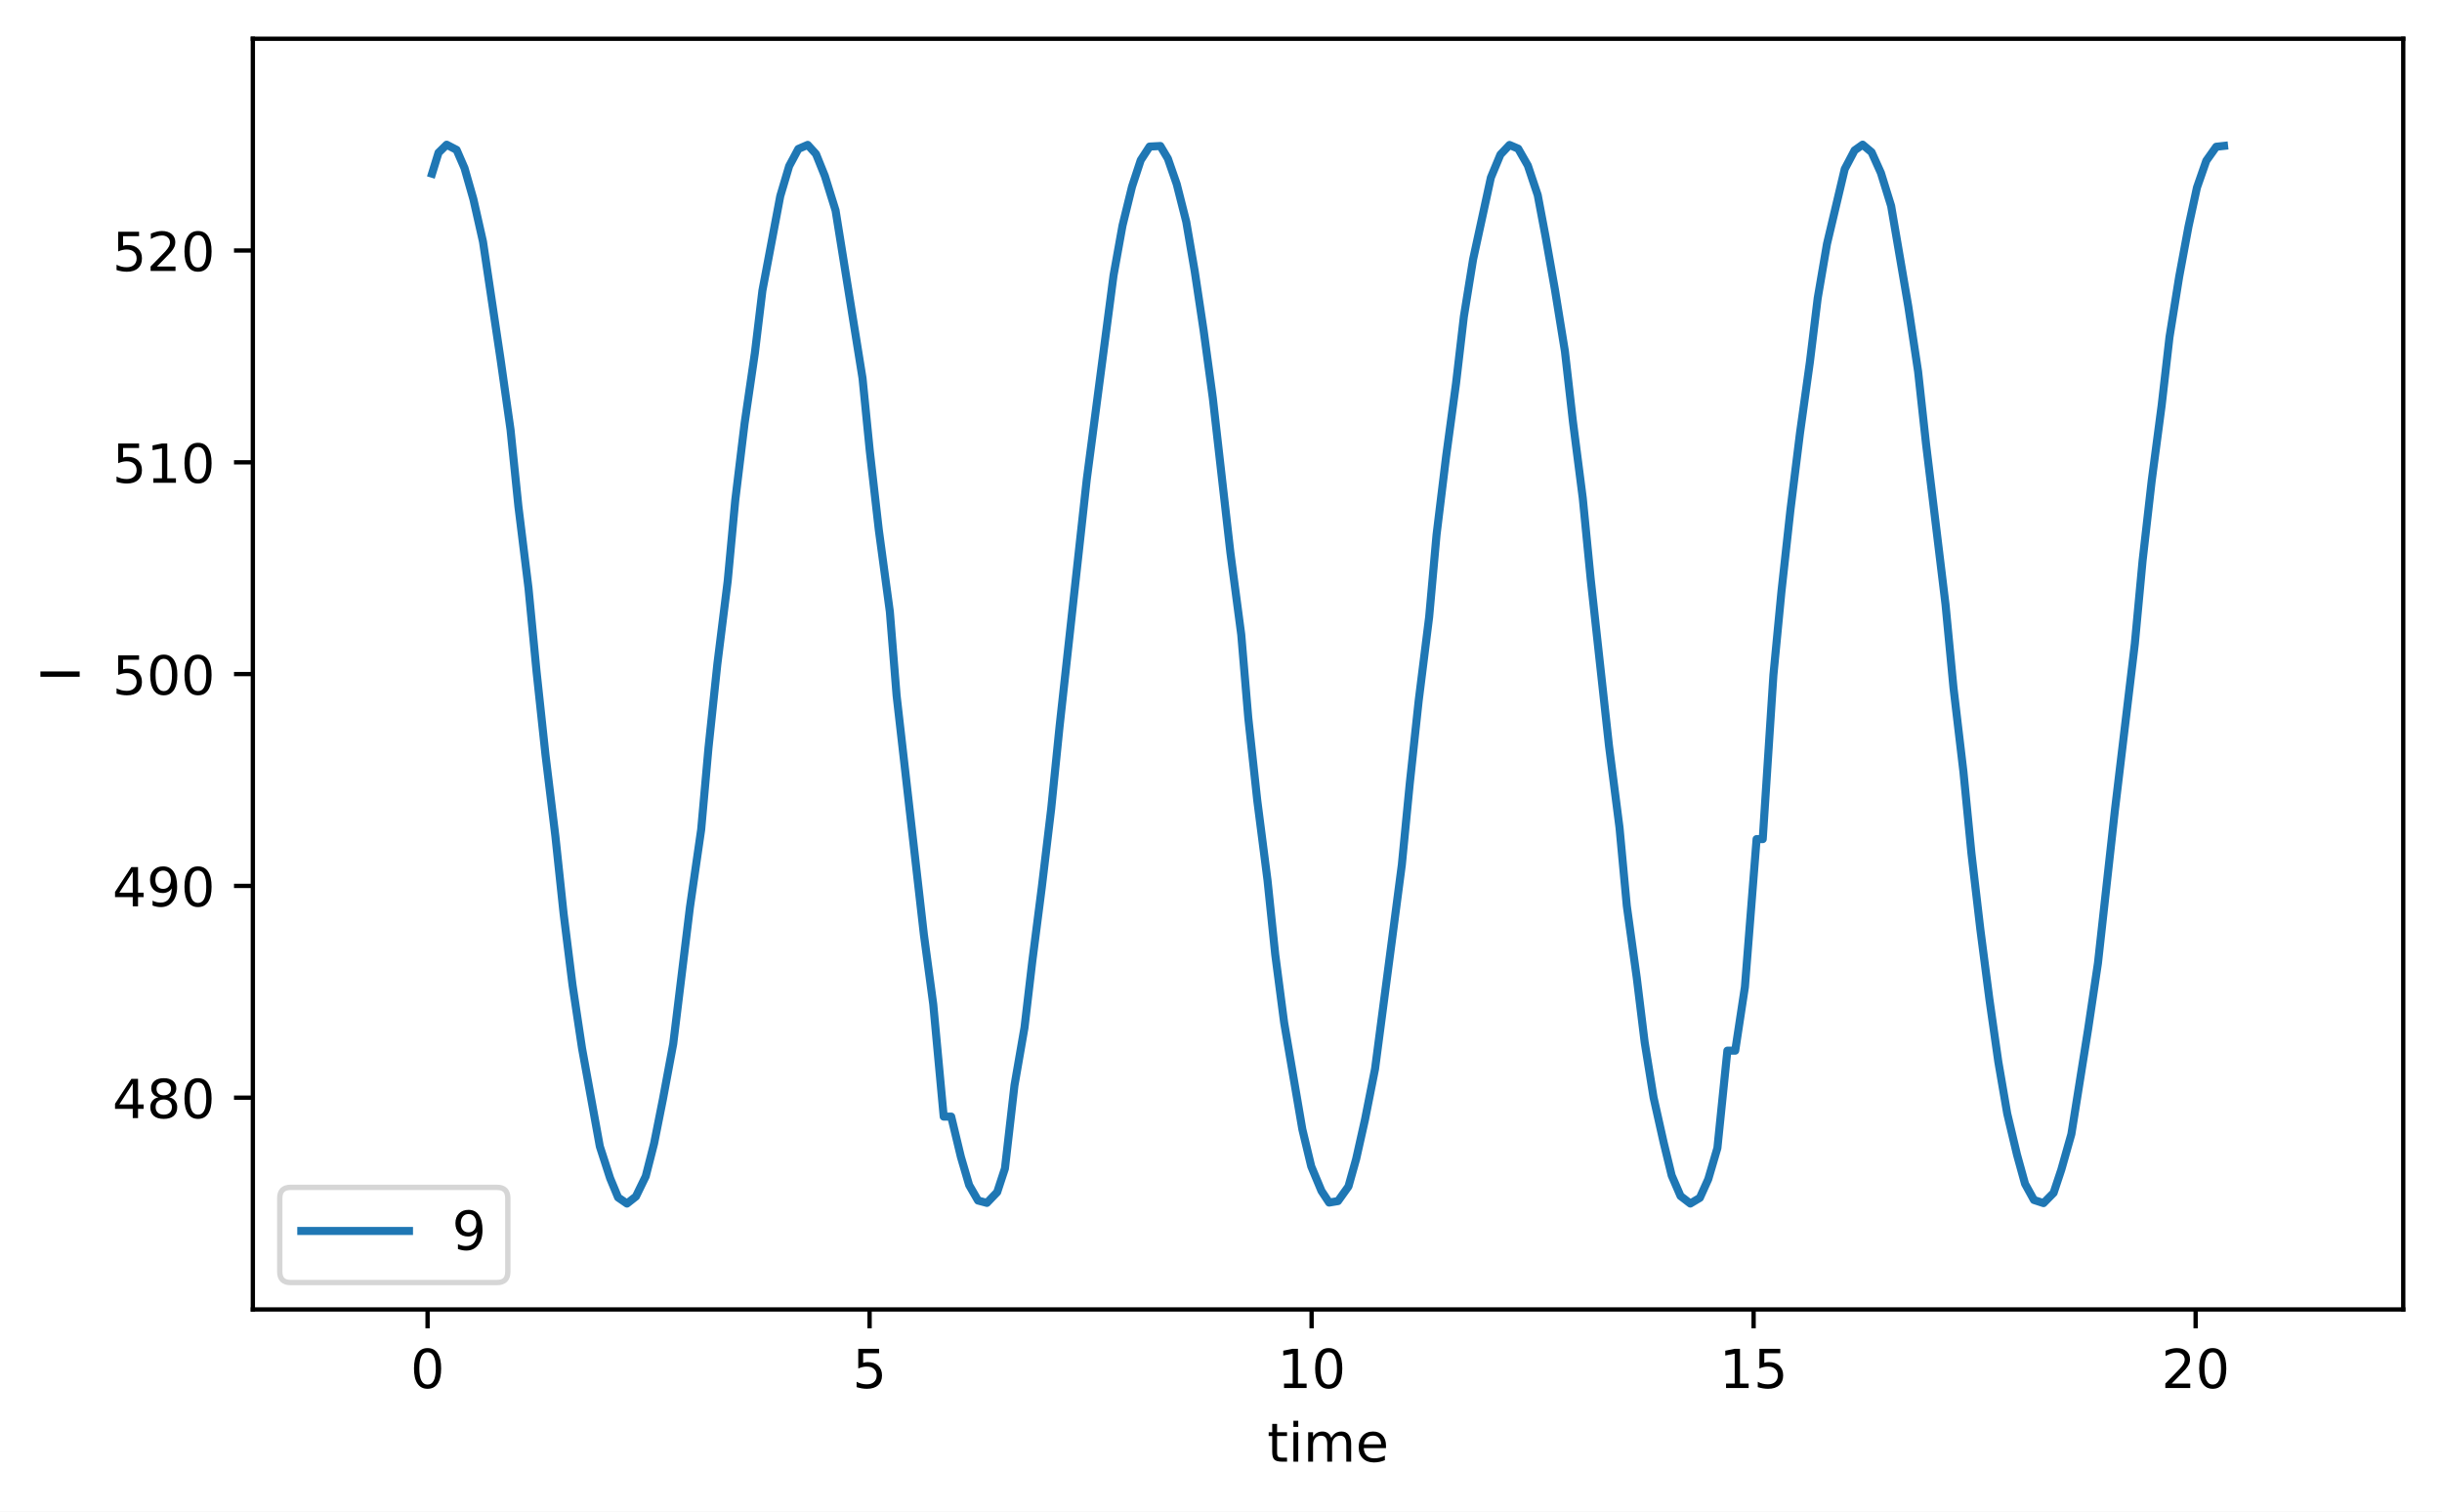
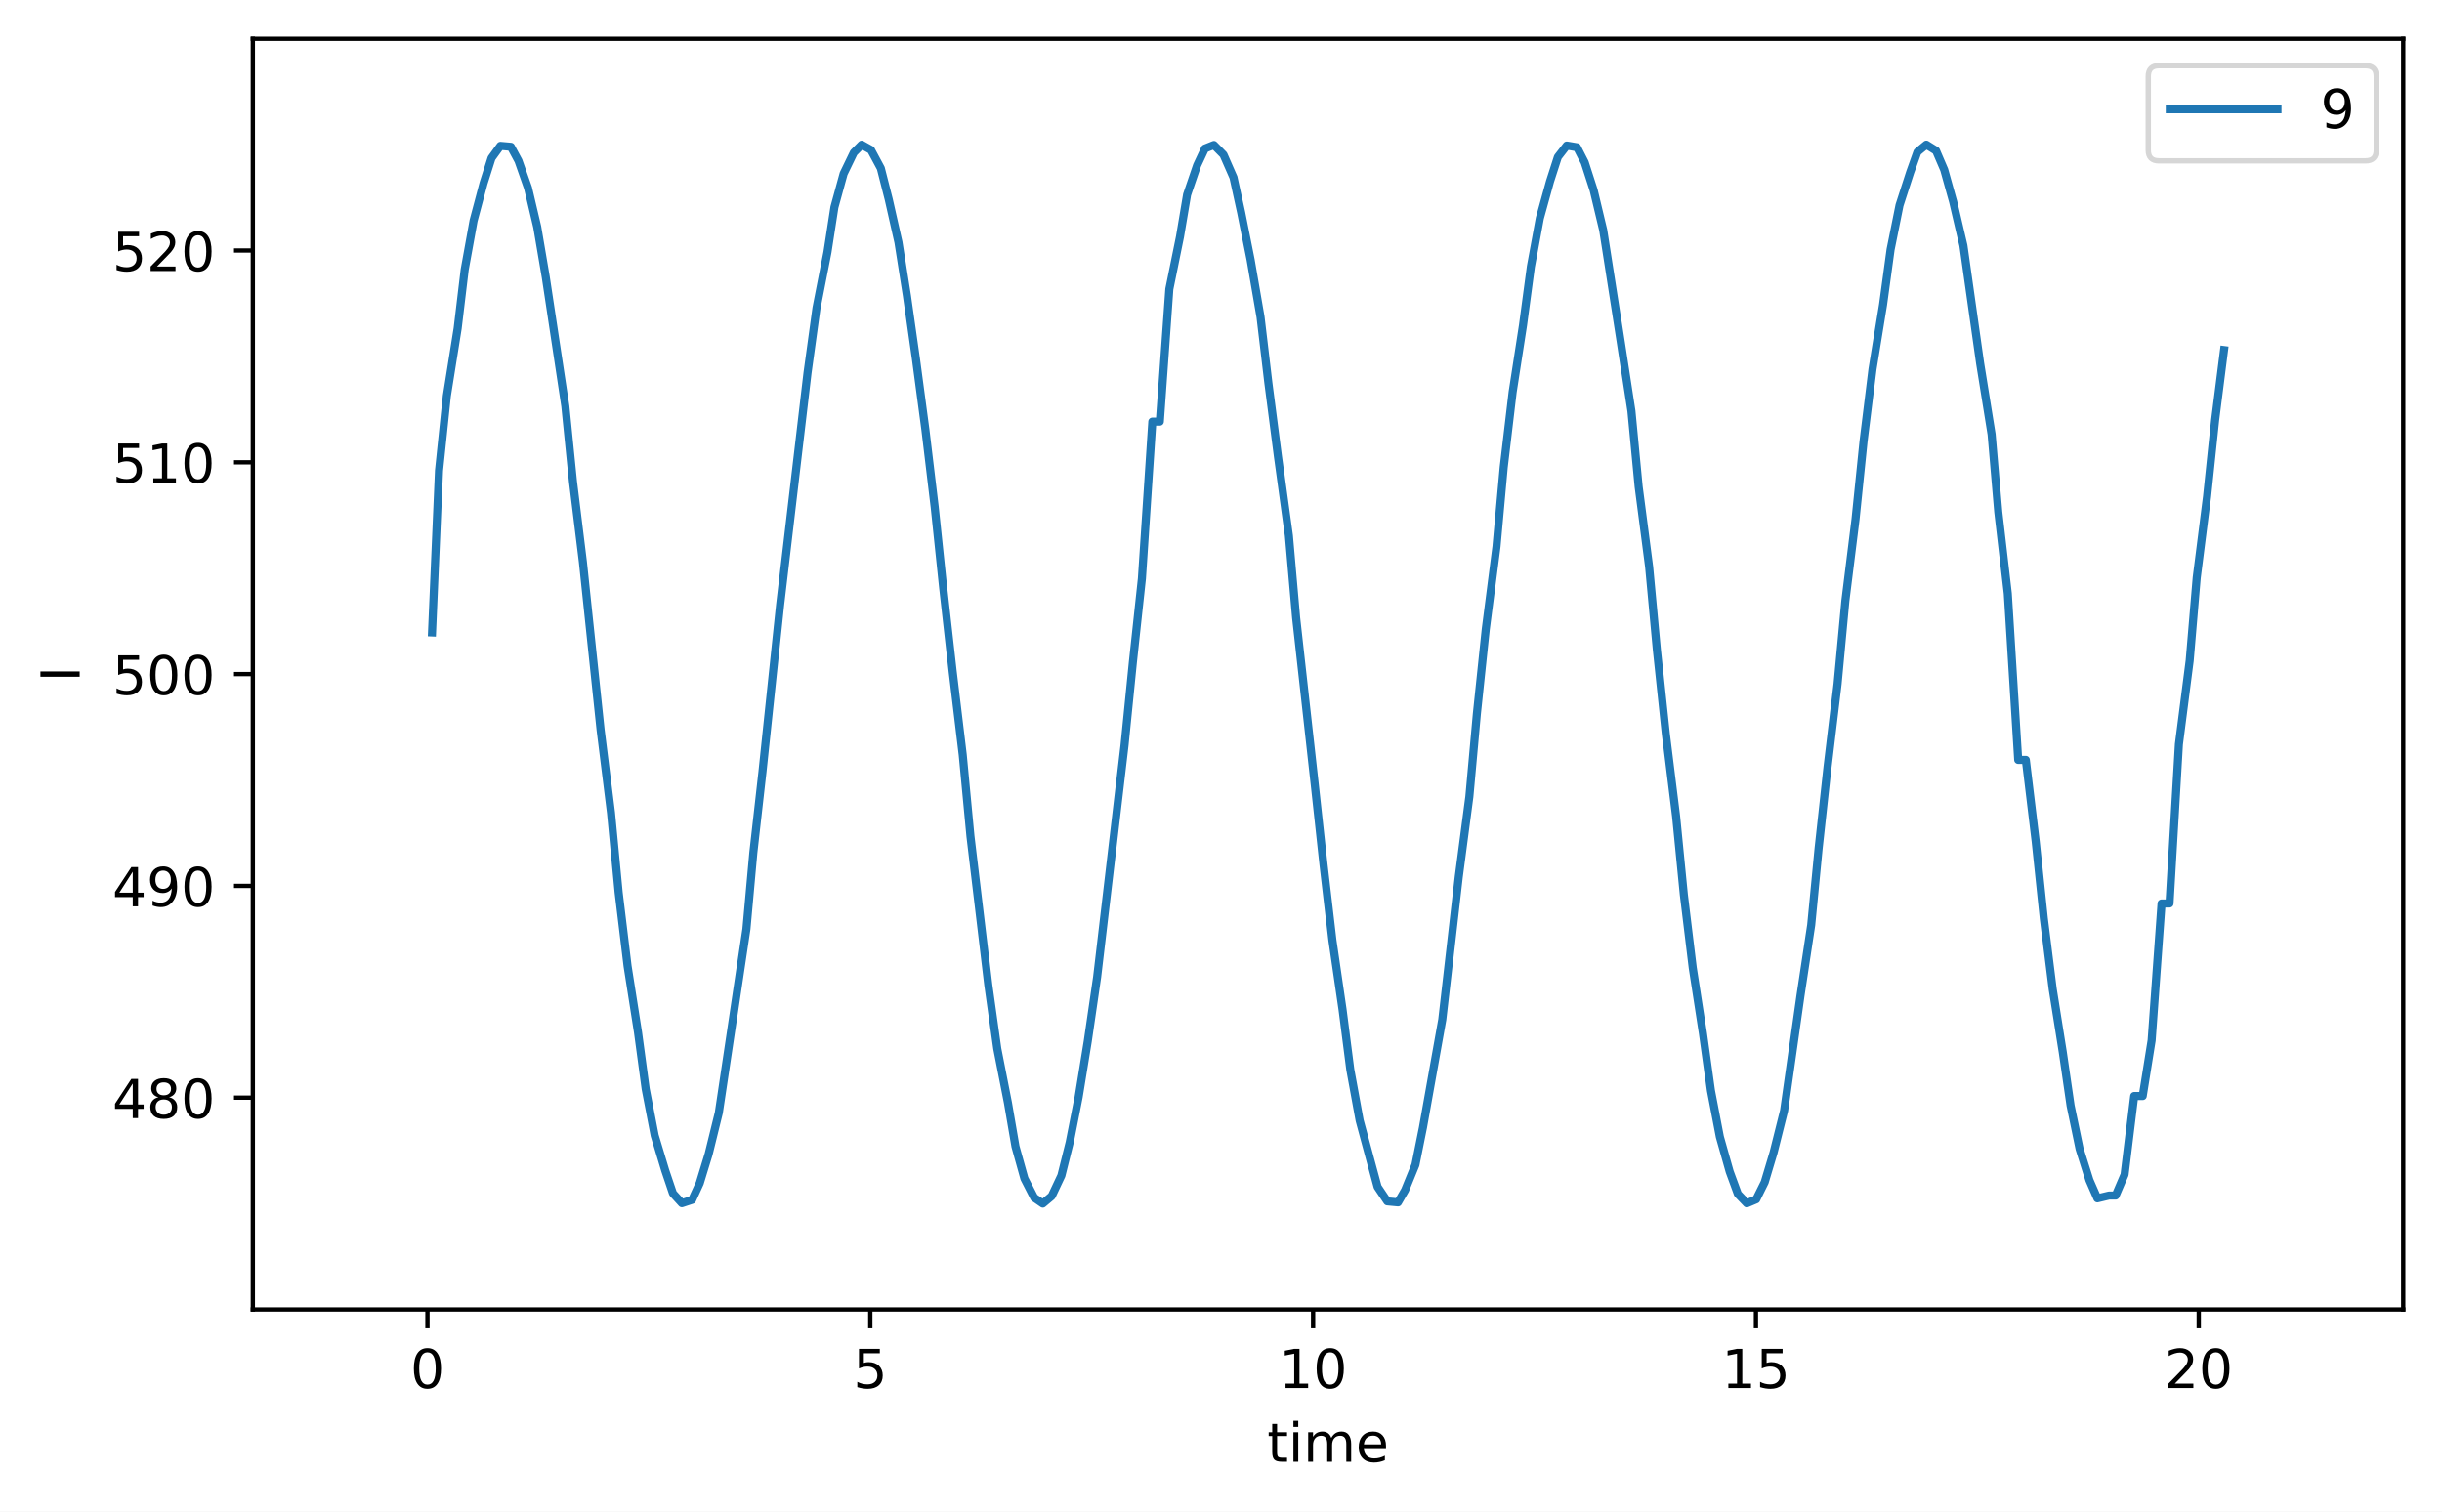
<svg xmlns="http://www.w3.org/2000/svg" xmlns:xlink="http://www.w3.org/1999/xlink" height="280.8pt" version="1.1" viewBox="0 0 453.6 280.8" width="453.6pt">
  <defs>
    <style type="text/css">
*{stroke-linecap:butt;stroke-linejoin:round;}
  </style>
  </defs>
  <g id="figure_1">
    <g id="patch_1">
      <path d="M 0 280.8  L 453.6 280.8  L 453.6 0  L 0 0  z " style="fill:#ffffff;" />
    </g>
    <g id="axes_1">
      <g id="patch_2">
        <path d="M 46.966 243.244  L 446.4 243.244  L 446.4 7.2  L 46.966 7.2  z " style="fill:#ffffff;" />
      </g>
      <g id="matplotlib.axis_1">
        <g id="xtick_1">
          <g id="line2d_1">
            <defs>
-               <path d="M 0 0  L 0 3.5  " id="m82bc398f80" style="stroke:#000000;stroke-width:0.8;" />
-             </defs>
-             <g>
-               <use style="stroke:#000000;stroke-width:0.8;" x="79.422" xlink:href="#m82bc398f80" y="243.244" />
+               <path d="M 0 0  L 0 3.5  " id="ma1115cfa9f" style="stroke:#000000;stroke-width:0.8;" />
+             </defs>
+             <g>
+               <use style="stroke:#000000;stroke-width:0.8;" x="79.402" xlink:href="#ma1115cfa9f" y="243.244" />
            </g>
          </g>
          <g id="text_1">
            <defs>
              <path d="M 31.781 66.406  Q 24.172 66.406 20.328 58.906  Q 16.5 51.422 16.5 36.375  Q 16.5 21.391 20.328 13.891  Q 24.172 6.391 31.781 6.391  Q 39.453 6.391 43.281 13.891  Q 47.125 21.391 47.125 36.375  Q 47.125 51.422 43.281 58.906  Q 39.453 66.406 31.781 66.406  z M 31.781 74.219  Q 44.047 74.219 50.516 64.516  Q 56.984 54.828 56.984 36.375  Q 56.984 17.969 50.516 8.266  Q 44.047 -1.422 31.781 -1.422  Q 19.531 -1.422 13.062 8.266  Q 6.594 17.969 6.594 36.375  Q 6.594 54.828 13.062 64.516  Q 19.531 74.219 31.781 74.219  z " id="DejaVuSans-48" />
            </defs>
-             <g transform="translate(76.24124 257.8422)scale(0.1 -0.1)">
+             <g transform="translate(76.2208 257.8422)scale(0.1 -0.1)">
              <use xlink:href="#DejaVuSans-48" />
            </g>
          </g>
        </g>
        <g id="xtick_2">
          <g id="line2d_2">
            <g>
-               <use style="stroke:#000000;stroke-width:0.8;" x="161.526" xlink:href="#m82bc398f80" y="243.244" />
+               <use style="stroke:#000000;stroke-width:0.8;" x="161.656" xlink:href="#ma1115cfa9f" y="243.244" />
            </g>
          </g>
          <g id="text_2">
            <defs>
              <path d="M 10.797 72.906  L 49.516 72.906  L 49.516 64.594  L 19.828 64.594  L 19.828 46.734  Q 21.969 47.469 24.109 47.828  Q 26.266 48.188 28.422 48.188  Q 40.625 48.188 47.75 41.5  Q 54.891 34.812 54.891 23.391  Q 54.891 11.625 47.562 5.094  Q 40.234 -1.422 26.906 -1.422  Q 22.312 -1.422 17.547 -0.641  Q 12.797 0.141 7.719 1.703  L 7.719 11.625  Q 12.109 9.234 16.797 8.062  Q 21.484 6.891 26.703 6.891  Q 35.156 6.891 40.078 11.328  Q 45.016 15.766 45.016 23.391  Q 45.016 31 40.078 35.438  Q 35.156 39.891 26.703 39.891  Q 22.75 39.891 18.812 39.016  Q 14.891 38.141 10.797 36.281  z " id="DejaVuSans-53" />
            </defs>
-             <g transform="translate(158.3449 257.8422)scale(0.1 -0.1)">
+             <g transform="translate(158.4748 257.8422)scale(0.1 -0.1)">
              <use xlink:href="#DejaVuSans-53" />
            </g>
          </g>
        </g>
        <g id="xtick_3">
          <g id="line2d_3">
            <g>
-               <use style="stroke:#000000;stroke-width:0.8;" x="243.63" xlink:href="#m82bc398f80" y="243.244" />
+               <use style="stroke:#000000;stroke-width:0.8;" x="243.91" xlink:href="#ma1115cfa9f" y="243.244" />
            </g>
          </g>
          <g id="text_3">
            <defs>
              <path d="M 12.406 8.297  L 28.516 8.297  L 28.516 63.922  L 10.984 60.406  L 10.984 69.391  L 28.422 72.906  L 38.281 72.906  L 38.281 8.297  L 54.391 8.297  L 54.391 0  L 12.406 0  z " id="DejaVuSans-49" />
            </defs>
-             <g transform="translate(237.2673 257.8422)scale(0.1 -0.1)">
+             <g transform="translate(237.5476 257.8422)scale(0.1 -0.1)">
              <use xlink:href="#DejaVuSans-49" />
              <use x="63.623" xlink:href="#DejaVuSans-48" />
            </g>
          </g>
        </g>
        <g id="xtick_4">
          <g id="line2d_4">
            <g>
-               <use style="stroke:#000000;stroke-width:0.8;" x="325.733" xlink:href="#m82bc398f80" y="243.244" />
+               <use style="stroke:#000000;stroke-width:0.8;" x="326.164" xlink:href="#ma1115cfa9f" y="243.244" />
            </g>
          </g>
          <g id="text_4">
-             <g transform="translate(319.371 257.8422)scale(0.1 -0.1)">
+             <g transform="translate(319.8017 257.8422)scale(0.1 -0.1)">
              <use xlink:href="#DejaVuSans-49" />
              <use x="63.623" xlink:href="#DejaVuSans-53" />
            </g>
          </g>
        </g>
        <g id="xtick_5">
          <g id="line2d_5">
            <g>
-               <use style="stroke:#000000;stroke-width:0.8;" x="407.837" xlink:href="#m82bc398f80" y="243.244" />
+               <use style="stroke:#000000;stroke-width:0.8;" x="408.418" xlink:href="#ma1115cfa9f" y="243.244" />
            </g>
          </g>
          <g id="text_5">
            <defs>
              <path d="M 19.188 8.297  L 53.609 8.297  L 53.609 0  L 7.328 0  L 7.328 8.297  Q 12.938 14.109 22.625 23.891  Q 32.328 33.688 34.812 36.531  Q 39.547 41.844 41.422 45.531  Q 43.312 49.219 43.312 52.781  Q 43.312 58.594 39.234 62.25  Q 35.156 65.922 28.609 65.922  Q 23.969 65.922 18.812 64.312  Q 13.672 62.703 7.812 59.422  L 7.812 69.391  Q 13.766 71.781 18.938 73  Q 24.125 74.219 28.422 74.219  Q 39.75 74.219 46.484 68.547  Q 53.219 62.891 53.219 53.422  Q 53.219 48.922 51.531 44.891  Q 49.859 40.875 45.406 35.406  Q 44.188 33.984 37.641 27.219  Q 31.109 20.453 19.188 8.297  z " id="DejaVuSans-50" />
            </defs>
-             <g transform="translate(401.4746 257.8422)scale(0.1 -0.1)">
+             <g transform="translate(402.0557 257.8422)scale(0.1 -0.1)">
              <use xlink:href="#DejaVuSans-50" />
              <use x="63.623" xlink:href="#DejaVuSans-48" />
            </g>
          </g>
        </g>
        <g id="text_6">
          <defs>
            <path d="M 18.312 70.219  L 18.312 54.688  L 36.812 54.688  L 36.812 47.703  L 18.312 47.703  L 18.312 18.016  Q 18.312 11.328 20.141 9.422  Q 21.969 7.516 27.594 7.516  L 36.812 7.516  L 36.812 0  L 27.594 0  Q 17.188 0 13.234 3.875  Q 9.281 7.766 9.281 18.016  L 9.281 47.703  L 2.688 47.703  L 2.688 54.688  L 9.281 54.688  L 9.281 70.219  z " id="DejaVuSans-116" />
            <path d="M 9.422 54.688  L 18.406 54.688  L 18.406 0  L 9.422 0  z M 9.422 75.984  L 18.406 75.984  L 18.406 64.594  L 9.422 64.594  z " id="DejaVuSans-105" />
            <path d="M 52 44.188  Q 55.375 50.25 60.062 53.125  Q 64.75 56 71.094 56  Q 79.641 56 84.281 50.016  Q 88.922 44.047 88.922 33.016  L 88.922 0  L 79.891 0  L 79.891 32.719  Q 79.891 40.578 77.094 44.375  Q 74.312 48.188 68.609 48.188  Q 61.625 48.188 57.562 43.547  Q 53.516 38.922 53.516 30.906  L 53.516 0  L 44.484 0  L 44.484 32.719  Q 44.484 40.625 41.703 44.406  Q 38.922 48.188 33.109 48.188  Q 26.219 48.188 22.156 43.531  Q 18.109 38.875 18.109 30.906  L 18.109 0  L 9.078 0  L 9.078 54.688  L 18.109 54.688  L 18.109 46.188  Q 21.188 51.219 25.484 53.609  Q 29.781 56 35.688 56  Q 41.656 56 45.828 52.969  Q 50 49.953 52 44.188  z " id="DejaVuSans-109" />
            <path d="M 56.203 29.594  L 56.203 25.203  L 14.891 25.203  Q 15.484 15.922 20.484 11.062  Q 25.484 6.203 34.422 6.203  Q 39.594 6.203 44.453 7.469  Q 49.312 8.734 54.109 11.281  L 54.109 2.781  Q 49.266 0.734 44.188 -0.344  Q 39.109 -1.422 33.891 -1.422  Q 20.797 -1.422 13.156 6.188  Q 5.516 13.812 5.516 26.812  Q 5.516 40.234 12.766 48.109  Q 20.016 56 32.328 56  Q 43.359 56 49.781 48.891  Q 56.203 41.797 56.203 29.594  z M 47.219 32.234  Q 47.125 39.594 43.094 43.984  Q 39.062 48.391 32.422 48.391  Q 24.906 48.391 20.391 44.141  Q 15.875 39.891 15.188 32.172  z " id="DejaVuSans-101" />
          </defs>
          <g transform="translate(235.3867 271.5203)scale(0.1 -0.1)">
            <use xlink:href="#DejaVuSans-116" />
            <use x="39.209" xlink:href="#DejaVuSans-105" />
            <use x="66.992" xlink:href="#DejaVuSans-109" />
            <use x="164.404" xlink:href="#DejaVuSans-101" />
          </g>
        </g>
      </g>
      <g id="matplotlib.axis_2">
        <g id="ytick_1">
          <g id="line2d_6">
            <defs>
-               <path d="M 0 0  L -3.5 0  " id="m670f1e6b69" style="stroke:#000000;stroke-width:0.8;" />
-             </defs>
-             <g>
-               <use style="stroke:#000000;stroke-width:0.8;" x="46.966" xlink:href="#m670f1e6b69" y="203.904" />
+               <path d="M 0 0  L -3.5 0  " id="m7f10e39805" style="stroke:#000000;stroke-width:0.8;" />
+             </defs>
+             <g>
+               <use style="stroke:#000000;stroke-width:0.8;" x="46.966" xlink:href="#m7f10e39805" y="203.906" />
            </g>
          </g>
          <g id="text_7">
            <defs>
              <path d="M 37.797 64.312  L 12.891 25.391  L 37.797 25.391  z M 35.203 72.906  L 47.609 72.906  L 47.609 25.391  L 58.016 25.391  L 58.016 17.188  L 47.609 17.188  L 47.609 0  L 37.797 0  L 37.797 17.188  L 4.891 17.188  L 4.891 26.703  z " id="DejaVuSans-52" />
              <path d="M 31.781 34.625  Q 24.75 34.625 20.719 30.859  Q 16.703 27.094 16.703 20.516  Q 16.703 13.922 20.719 10.156  Q 24.75 6.391 31.781 6.391  Q 38.812 6.391 42.859 10.172  Q 46.922 13.969 46.922 20.516  Q 46.922 27.094 42.891 30.859  Q 38.875 34.625 31.781 34.625  z M 21.922 38.812  Q 15.578 40.375 12.031 44.719  Q 8.5 49.078 8.5 55.328  Q 8.5 64.062 14.719 69.141  Q 20.953 74.219 31.781 74.219  Q 42.672 74.219 48.875 69.141  Q 55.078 64.062 55.078 55.328  Q 55.078 49.078 51.531 44.719  Q 48 40.375 41.703 38.812  Q 48.828 37.156 52.797 32.312  Q 56.781 27.484 56.781 20.516  Q 56.781 9.906 50.312 4.234  Q 43.844 -1.422 31.781 -1.422  Q 19.734 -1.422 13.25 4.234  Q 6.781 9.906 6.781 20.516  Q 6.781 27.484 10.781 32.312  Q 14.797 37.156 21.922 38.812  z M 18.312 54.391  Q 18.312 48.734 21.844 45.562  Q 25.391 42.391 31.781 42.391  Q 38.141 42.391 41.719 45.562  Q 45.312 48.734 45.312 54.391  Q 45.312 60.062 41.719 63.234  Q 38.141 66.406 31.781 66.406  Q 25.391 66.406 21.844 63.234  Q 18.312 60.062 18.312 54.391  z " id="DejaVuSans-56" />
            </defs>
-             <g transform="translate(20.87813 207.7033)scale(0.1 -0.1)">
+             <g transform="translate(20.87813 207.7056)scale(0.1 -0.1)">
              <use xlink:href="#DejaVuSans-52" />
              <use x="63.623" xlink:href="#DejaVuSans-56" />
              <use x="127.246" xlink:href="#DejaVuSans-48" />
            </g>
          </g>
        </g>
        <g id="ytick_2">
          <g id="line2d_7">
            <g>
-               <use style="stroke:#000000;stroke-width:0.8;" x="46.966" xlink:href="#m670f1e6b69" y="164.562" />
+               <use style="stroke:#000000;stroke-width:0.8;" x="46.966" xlink:href="#m7f10e39805" y="164.565" />
            </g>
          </g>
          <g id="text_8">
            <defs>
              <path d="M 10.984 1.516  L 10.984 10.5  Q 14.703 8.734 18.5 7.812  Q 22.312 6.891 25.984 6.891  Q 35.75 6.891 40.891 13.453  Q 46.047 20.016 46.781 33.406  Q 43.953 29.203 39.594 26.953  Q 35.25 24.703 29.984 24.703  Q 19.047 24.703 12.672 31.312  Q 6.297 37.938 6.297 49.422  Q 6.297 60.641 12.938 67.422  Q 19.578 74.219 30.609 74.219  Q 43.266 74.219 49.922 64.516  Q 56.594 54.828 56.594 36.375  Q 56.594 19.141 48.406 8.859  Q 40.234 -1.422 26.422 -1.422  Q 22.703 -1.422 18.891 -0.688  Q 15.094 0.047 10.984 1.516  z M 30.609 32.422  Q 37.25 32.422 41.125 36.953  Q 45.016 41.5 45.016 49.422  Q 45.016 57.281 41.125 61.844  Q 37.25 66.406 30.609 66.406  Q 23.969 66.406 20.094 61.844  Q 16.219 57.281 16.219 49.422  Q 16.219 41.5 20.094 36.953  Q 23.969 32.422 30.609 32.422  z " id="DejaVuSans-57" />
            </defs>
-             <g transform="translate(20.87813 168.3613)scale(0.1 -0.1)">
+             <g transform="translate(20.87813 168.3637)scale(0.1 -0.1)">
              <use xlink:href="#DejaVuSans-52" />
              <use x="63.623" xlink:href="#DejaVuSans-57" />
              <use x="127.246" xlink:href="#DejaVuSans-48" />
            </g>
          </g>
        </g>
        <g id="ytick_3">
          <g id="line2d_8">
            <g>
-               <use style="stroke:#000000;stroke-width:0.8;" x="46.966" xlink:href="#m670f1e6b69" y="125.22" />
+               <use style="stroke:#000000;stroke-width:0.8;" x="46.966" xlink:href="#m7f10e39805" y="125.223" />
            </g>
          </g>
          <g id="text_9">
-             <g transform="translate(20.87813 129.0192)scale(0.1 -0.1)">
+             <g transform="translate(20.87813 129.0219)scale(0.1 -0.1)">
              <use xlink:href="#DejaVuSans-53" />
              <use x="63.623" xlink:href="#DejaVuSans-48" />
              <use x="127.246" xlink:href="#DejaVuSans-48" />
            </g>
          </g>
        </g>
        <g id="ytick_4">
          <g id="line2d_9">
            <g>
-               <use style="stroke:#000000;stroke-width:0.8;" x="46.966" xlink:href="#m670f1e6b69" y="85.878" />
+               <use style="stroke:#000000;stroke-width:0.8;" x="46.966" xlink:href="#m7f10e39805" y="85.881" />
            </g>
          </g>
          <g id="text_10">
-             <g transform="translate(20.87813 89.67724)scale(0.1 -0.1)">
+             <g transform="translate(20.87813 89.67999)scale(0.1 -0.1)">
              <use xlink:href="#DejaVuSans-53" />
              <use x="63.623" xlink:href="#DejaVuSans-49" />
              <use x="127.246" xlink:href="#DejaVuSans-48" />
            </g>
          </g>
        </g>
        <g id="ytick_5">
          <g id="line2d_10">
            <g>
-               <use style="stroke:#000000;stroke-width:0.8;" x="46.966" xlink:href="#m670f1e6b69" y="46.536" />
+               <use style="stroke:#000000;stroke-width:0.8;" x="46.966" xlink:href="#m7f10e39805" y="46.539" />
            </g>
          </g>
          <g id="text_11">
-             <g transform="translate(20.87813 50.33523)scale(0.1 -0.1)">
+             <g transform="translate(20.87813 50.33811)scale(0.1 -0.1)">
              <use xlink:href="#DejaVuSans-53" />
              <use x="63.623" xlink:href="#DejaVuSans-50" />
              <use x="127.246" xlink:href="#DejaVuSans-48" />
            </g>
          </g>
        </g>
        <g id="text_12">
          <defs>
            <path d="M 9.812 72.906  L 19.672 72.906  L 19.672 0  L 9.812 0  z " id="DejaVuSans-73" />
          </defs>
          <g transform="translate(14.79844 126.6969)rotate(-90)scale(0.1 -0.1)">
            <use xlink:href="#DejaVuSans-73" />
          </g>
        </g>
      </g>
      <g id="line2d_11">
-         <path clip-path="url(#p7f2b877df7)" d="M 80.252 32.261  L 81.454 28.365  L 82.969 26.879  L 84.814 27.837  L 86.283 31.223  L 87.928 36.983  L 89.715 44.892  L 92.97 66.685  L 94.832 79.825  L 96.294 94.08  L 98.166 109.238  L 99.663 124.745  L 101.318 140.178  L 103.16 155.322  L 104.692 169.74  L 106.342 182.962  L 108.116 194.762  L 111.418 212.956  L 113.326 218.857  L 114.811 222.44  L 116.459 223.573  L 118.122 222.265  L 119.943 218.51  L 121.495 212.421  L 123.139 204.178  L 125.052 193.902  L 128.153 168.541  L 130.243 154.105  L 131.599 138.936  L 133.249 123.352  L 135.171 107.931  L 136.577 92.899  L 138.309 78.629  L 140.214 65.588  L 141.616 53.985  L 144.932 36.428  L 146.585 30.854  L 148.291 27.667  L 150.031 26.911  L 151.574 28.611  L 153.221 32.707  L 155.207 39.093  L 160.214 70.251  L 161.56 83.755  L 163.24 98.456  L 165.289 113.626  L 166.544 129.212  L 171.609 173.608  L 173.349 186.539  L 175.292 207.421  L 176.686 207.421  L 178.484 214.903  L 180.017 220.139  L 181.67 223.009  L 183.316 223.449  L 185.229 221.451  L 186.665 217.067  L 188.439 201.617  L 190.299 190.889  L 191.747 178.579  L 193.51 164.85  L 195.26 150.223  L 196.814 134.954  L 201.865 89.062  L 206.841 51.144  L 208.503 41.908  L 210.27 34.682  L 211.887 29.761  L 213.535 27.225  L 215.537 27.12  L 216.934 29.467  L 218.583 34.222  L 220.35 41.212  L 221.916 50.374  L 223.566 61.346  L 225.277 73.929  L 228.537 102.584  L 230.561 117.88  L 231.87 133.372  L 233.536 148.698  L 235.442 163.523  L 236.877 177.339  L 238.528 189.964  L 241.91 209.784  L 243.561 216.661  L 245.459 221.219  L 246.887 223.389  L 248.535 223.112  L 250.476 220.396  L 251.9 215.318  L 253.542 207.999  L 255.412 198.567  L 260.392 160.638  L 261.863 145.539  L 263.52 130.164  L 265.466 114.598  L 266.835 99.361  L 268.617 84.774  L 270.462 71.195  L 271.912 58.809  L 273.626 48.186  L 276.927 32.993  L 278.701 28.716  L 280.394 26.927  L 282.003 27.614  L 283.794 30.748  L 285.635 36.256  L 287.089 43.96  L 288.82 53.753  L 290.682 65.256  L 292.166 78.279  L 293.998 92.54  L 295.476 107.627  L 298.864 138.497  L 300.824 153.742  L 302.178 168.281  L 304.029 181.653  L 305.498 193.635  L 307.154 203.895  L 309.019 212.219  L 310.511 218.349  L 312.164 222.177  L 313.978 223.569  L 315.746 222.513  L 317.305 219.051  L 319.006 213.258  L 320.859 195.171  L 322.316 195.171  L 324.114 183.356  L 326.286 155.872  L 327.427 155.872  L 329.411 125.387  L 330.902 109.9  L 332.565 94.787  L 334.343 80.482  L 336.18 67.295  L 337.641 55.364  L 339.361 45.309  L 342.656 31.409  L 344.487 27.931  L 345.983 26.87  L 347.647 28.272  L 349.377 32.119  L 351.275 38.252  L 354.456 56.87  L 356.286 69.018  L 357.764 82.506  L 361.379 112.28  L 362.861 127.785  L 364.697 143.285  L 366.188 158.456  L 367.847 172.635  L 369.535 185.653  L 371.184 197.221  L 372.84 206.863  L 374.656 214.496  L 376.149 219.904  L 377.802 222.907  L 379.585 223.49  L 381.455 221.59  L 382.884 217.287  L 384.76 210.662  L 387.865 191.189  L 389.692 178.925  L 392.845 150.483  L 396.541 119.605  L 397.98 104.186  L 399.675 89.321  L 401.522 75.348  L 402.983 62.622  L 404.775 51.45  L 406.509 42.094  L 408.082 34.845  L 409.815 29.864  L 411.665 27.26  L 413.114 27.098  L 413.114 27.098  " style="fill:none;stroke:#1f77b4;stroke-linecap:square;stroke-width:1.5;" />
+         <path clip-path="url(#pd9f08bc2ac)" d="M 80.252 117.486  L 81.549 87.408  L 82.996 73.575  L 85.007 61.01  L 86.315 50.096  L 87.969 40.989  L 89.818 34.046  L 91.3 29.377  L 92.956 27.094  L 94.902 27.268  L 96.31 29.881  L 98.078 34.91  L 99.787 42.16  L 101.374 51.456  L 105.01 75.435  L 106.427 89.462  L 108.271 104.391  L 111.563 135.584  L 113.493 150.979  L 114.91 165.778  L 116.572 179.464  L 118.509 191.749  L 119.937 202.293  L 121.604 210.924  L 123.565 217.434  L 124.998 221.674  L 126.661 223.502  L 128.564 222.873  L 129.975 219.795  L 131.633 214.367  L 133.52 206.704  L 138.645 172.571  L 139.928 158.4  L 141.625 143.392  L 144.904 112.367  L 150 69.249  L 151.661 57.229  L 153.695 46.855  L 154.989 38.497  L 156.702 32.261  L 158.59 28.353  L 160.053 26.881  L 161.781 27.849  L 163.613 31.26  L 165.083 37.029  L 166.886 45  L 168.46 54.94  L 170.127 66.636  L 171.891 79.81  L 173.621 94.194  L 175.2 109.239  L 176.952 124.709  L 178.824 140.196  L 180.262 155.34  L 183.579 182.987  L 185.238 194.787  L 187.227 204.886  L 188.622 212.974  L 190.279 218.918  L 192.096 222.47  L 193.7 223.573  L 195.357 222.183  L 197.152 218.372  L 198.694 212.204  L 200.353 203.792  L 202.039 193.477  L 203.79 181.498  L 208.879 138.432  L 210.434 122.97  L 212.107 107.479  L 214.047 78.322  L 215.435 78.322  L 217.199 53.707  L 219.18 43.983  L 220.503 36.162  L 222.364 30.706  L 223.821 27.596  L 225.481 26.934  L 227.263 28.734  L 229.12 32.968  L 230.555 39.525  L 232.297 48.248  L 234.14 58.87  L 235.602 71.152  L 237.38 84.819  L 239.409 99.496  L 240.746 114.71  L 244.214 145.713  L 245.835 160.552  L 247.497 174.688  L 249.373 187.506  L 250.82 198.713  L 252.554 208.142  L 255.884 220.465  L 257.693 223.16  L 259.683 223.349  L 260.995 221.078  L 262.913 216.383  L 264.312 209.441  L 267.904 189.388  L 270.968 162.834  L 272.93 147.988  L 274.327 132.581  L 275.983 116.863  L 277.973 101.505  L 279.313 86.779  L 280.968 72.846  L 282.899 60.399  L 284.358 49.536  L 286.02 40.551  L 287.911 33.704  L 289.373 29.167  L 291.03 27.035  L 292.923 27.361  L 294.35 30.152  L 296.014 35.307  L 297.793 42.74  L 301.051 63.516  L 303.033 76.354  L 304.375 90.389  L 306.324 105.279  L 307.768 120.77  L 309.427 136.352  L 311.328 151.611  L 312.771 166.202  L 314.428 179.785  L 316.323 191.989  L 317.803 202.575  L 319.459 211.178  L 321.287 217.653  L 322.81 221.795  L 324.47 223.527  L 326.214 222.792  L 327.789 219.611  L 329.446 214.079  L 331.397 206.301  L 334.447 184.885  L 336.432 171.818  L 337.805 157.618  L 339.451 142.591  L 341.327 127.05  L 342.775 111.596  L 344.665 96.436  L 346.159 81.913  L 347.816 68.562  L 349.774 56.592  L 351.17 46.372  L 352.834 38.119  L 354.815 31.991  L 356.158 28.231  L 357.815 26.87  L 359.618 27.995  L 361.139 31.536  L 362.8 37.485  L 364.698 45.599  L 367.807 67.478  L 369.94 80.686  L 371.178 95.095  L 372.945 110.253  L 374.88 141.159  L 376.296 141.159  L 378.13 156.306  L 379.633 170.582  L 381.288 183.742  L 383.158 195.441  L 384.61 205.371  L 386.285 213.423  L 388.11 219.227  L 389.586 222.603  L 391.748 222.085  L 392.974 222.085  L 394.636 218.197  L 396.428 203.602  L 398.007 203.602  L 399.665 193.274  L 401.509 167.831  L 402.985 167.831  L 404.729 138.256  L 406.732 122.723  L 408.044 107.285  L 409.962 92.237  L 411.457 78.048  L 413.114 65.03  L 413.114 65.03  " style="fill:none;stroke:#1f77b4;stroke-linecap:square;stroke-width:1.5;" />
      </g>
      <g id="patch_3">
        <path d="M 46.966 243.244  L 46.966 7.2  " style="fill:none;stroke:#000000;stroke-linecap:square;stroke-linejoin:miter;stroke-width:0.8;" />
      </g>
      <g id="patch_4">
        <path d="M 446.4 243.244  L 446.4 7.2  " style="fill:none;stroke:#000000;stroke-linecap:square;stroke-linejoin:miter;stroke-width:0.8;" />
      </g>
      <g id="patch_5">
        <path d="M 46.966 243.244  L 446.4 243.244  " style="fill:none;stroke:#000000;stroke-linecap:square;stroke-linejoin:miter;stroke-width:0.8;" />
      </g>
      <g id="patch_6">
        <path d="M 46.966 7.2  L 446.4 7.2  " style="fill:none;stroke:#000000;stroke-linecap:square;stroke-linejoin:miter;stroke-width:0.8;" />
      </g>
      <g id="legend_1">
        <g id="patch_7">
-           <path d="M 53.966 238.244  L 92.328 238.244  Q 94.328 238.244 94.328 236.244  L 94.328 222.566  Q 94.328 220.566 92.328 220.566  L 53.966 220.566  Q 51.966 220.566 51.966 222.566  L 51.966 236.244  Q 51.966 238.244 53.966 238.244  z " style="fill:#ffffff;opacity:0.8;stroke:#cccccc;stroke-linejoin:miter;" />
+           <path d="M 401.038 29.878  L 439.4 29.878  Q 441.4 29.878 441.4 27.878  L 441.4 14.2  Q 441.4 12.2 439.4 12.2  L 401.038 12.2  Q 399.038 12.2 399.038 14.2  L 399.038 27.878  Q 399.038 29.878 401.038 29.878  z " style="fill:#ffffff;opacity:0.8;stroke:#cccccc;stroke-linejoin:miter;" />
        </g>
        <g id="line2d_12">
-           <path d="M 55.966 228.664  L 75.966 228.664  " style="fill:none;stroke:#1f77b4;stroke-linecap:square;stroke-width:1.5;" />
+           <path d="M 403.038 20.298  L 423.038 20.298  " style="fill:none;stroke:#1f77b4;stroke-linecap:square;stroke-width:1.5;" />
        </g>
        <g id="line2d_13" />
        <g id="text_13">
-           <g transform="translate(83.96563 232.1641)scale(0.1 -0.1)">
+           <g transform="translate(431.0375 23.79844)scale(0.1 -0.1)">
            <use xlink:href="#DejaVuSans-57" />
          </g>
        </g>
      </g>
    </g>
  </g>
  <defs>
-     <clipPath id="p7f2b877df7">
+     <clipPath id="pd9f08bc2ac">
      <rect height="236.044" width="399.434" x="46.966" y="7.2" />
    </clipPath>
  </defs>
</svg>
